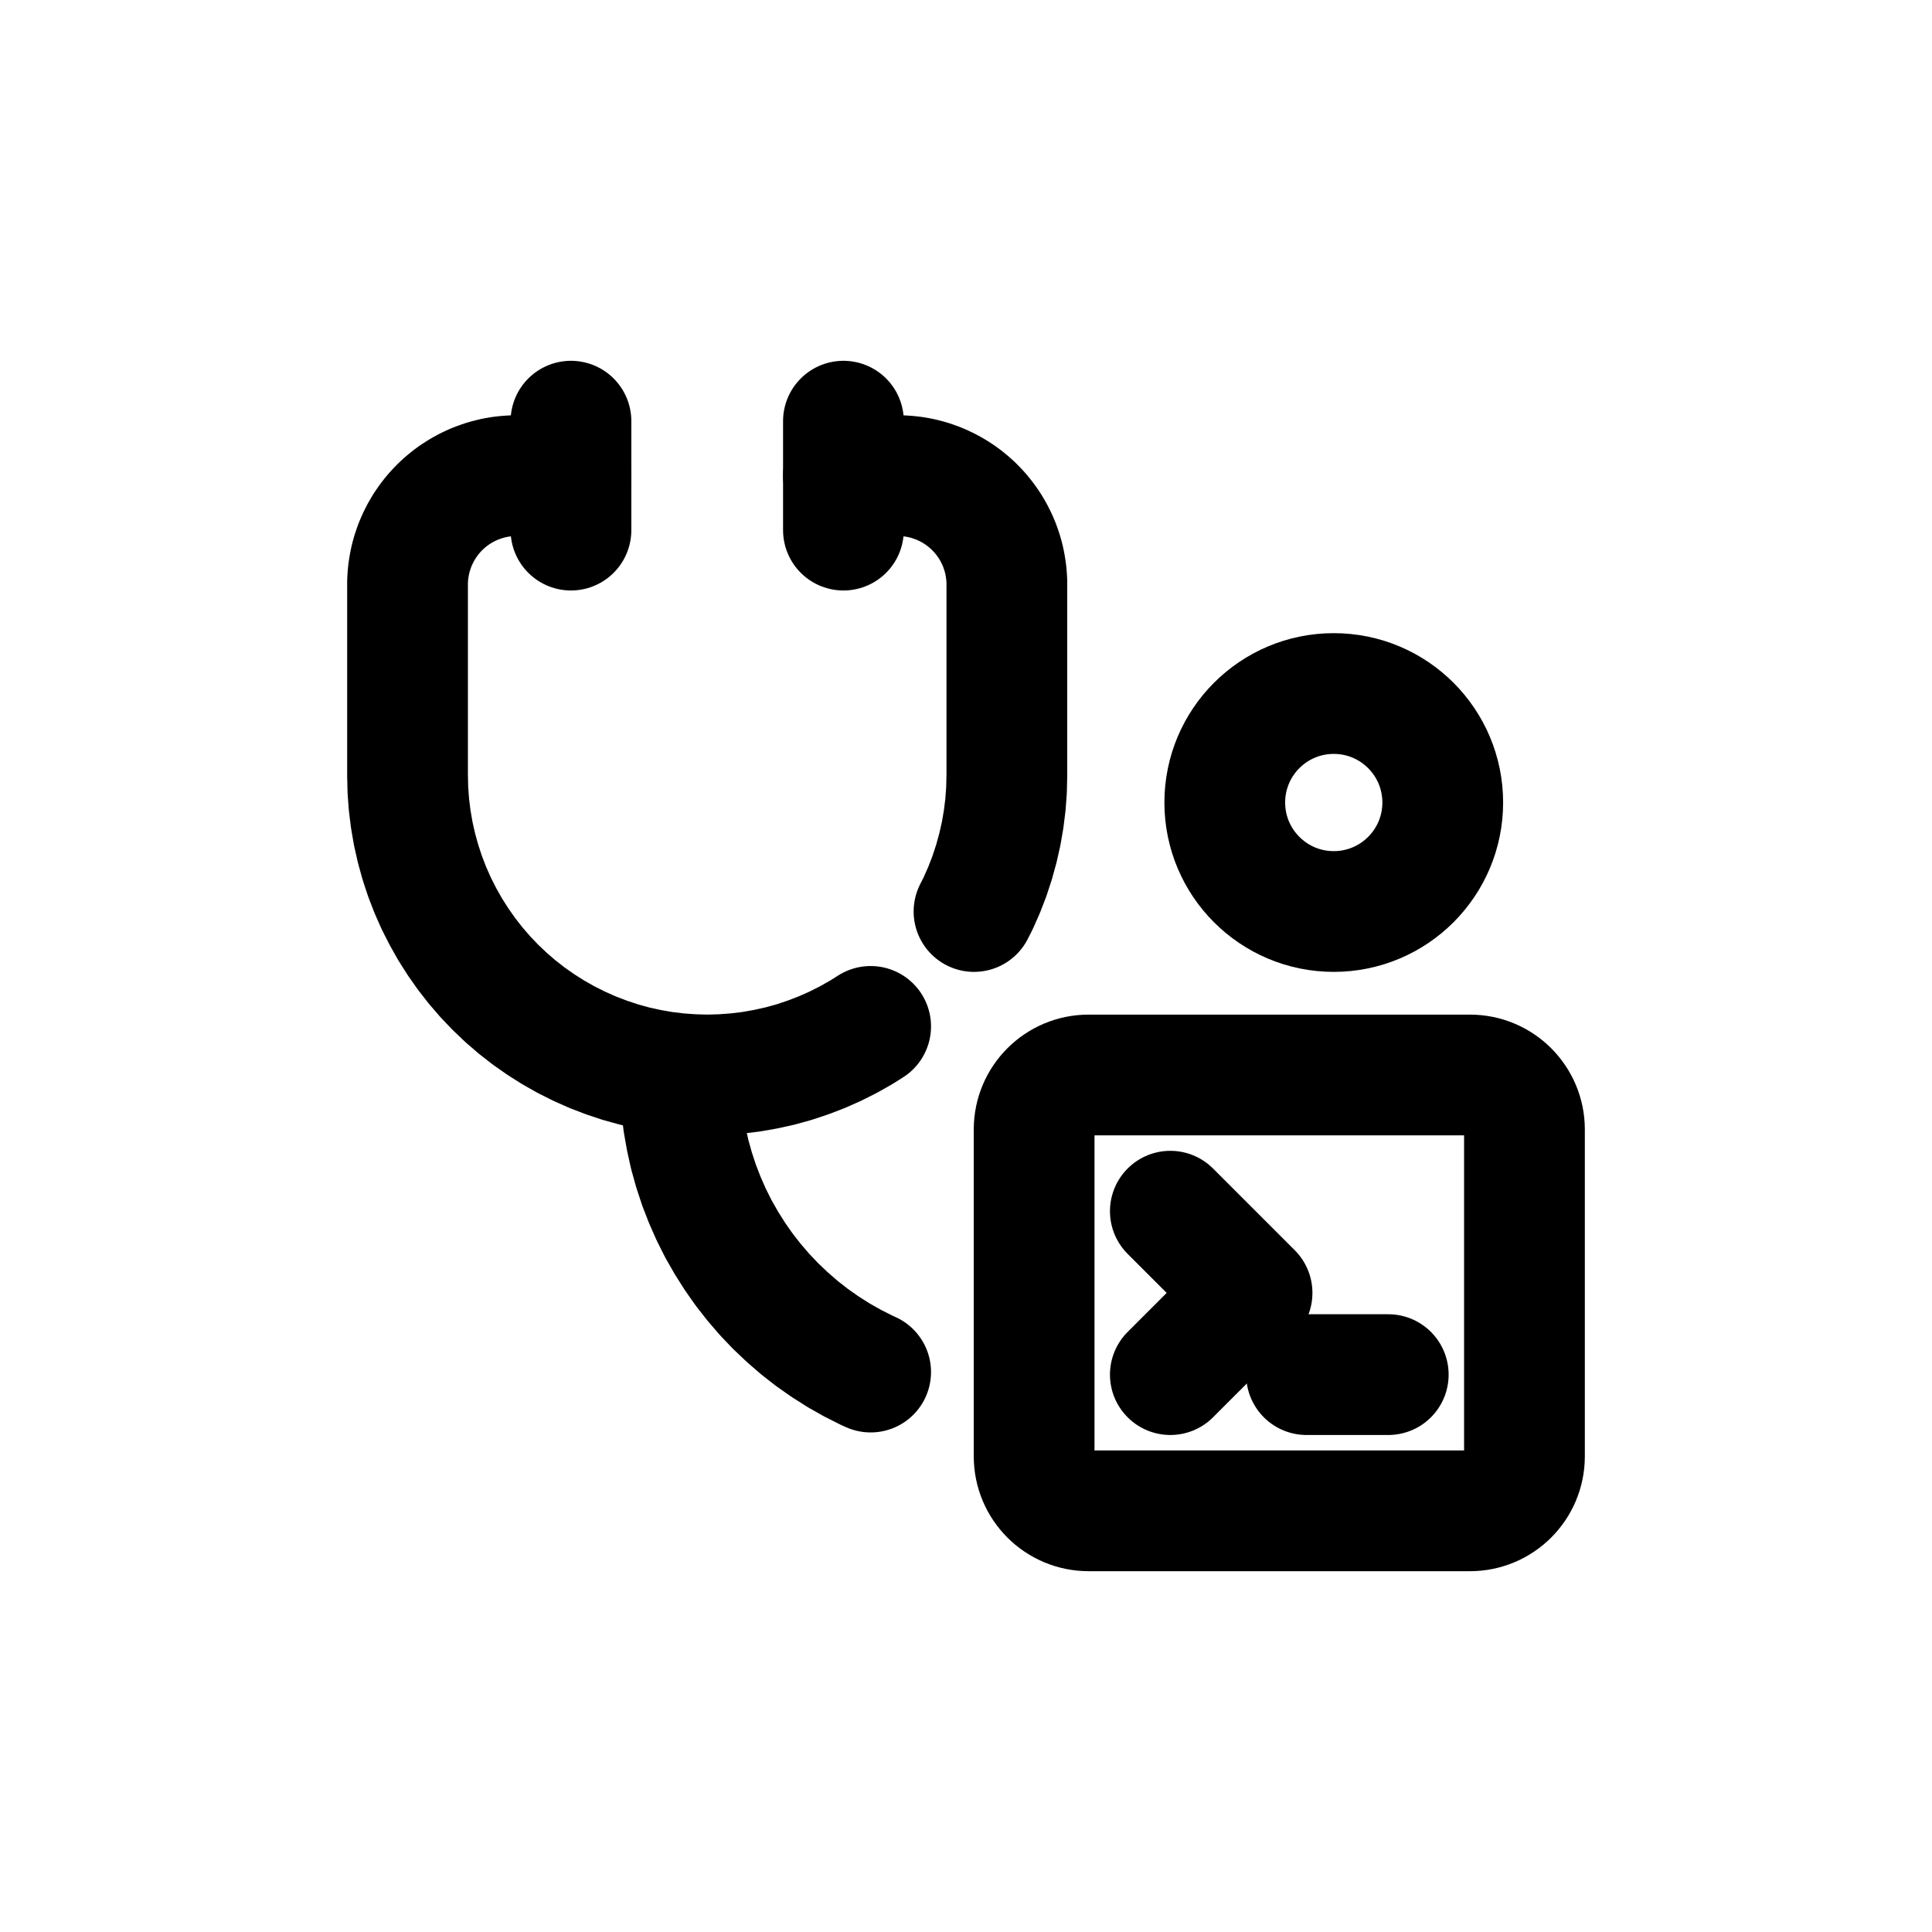
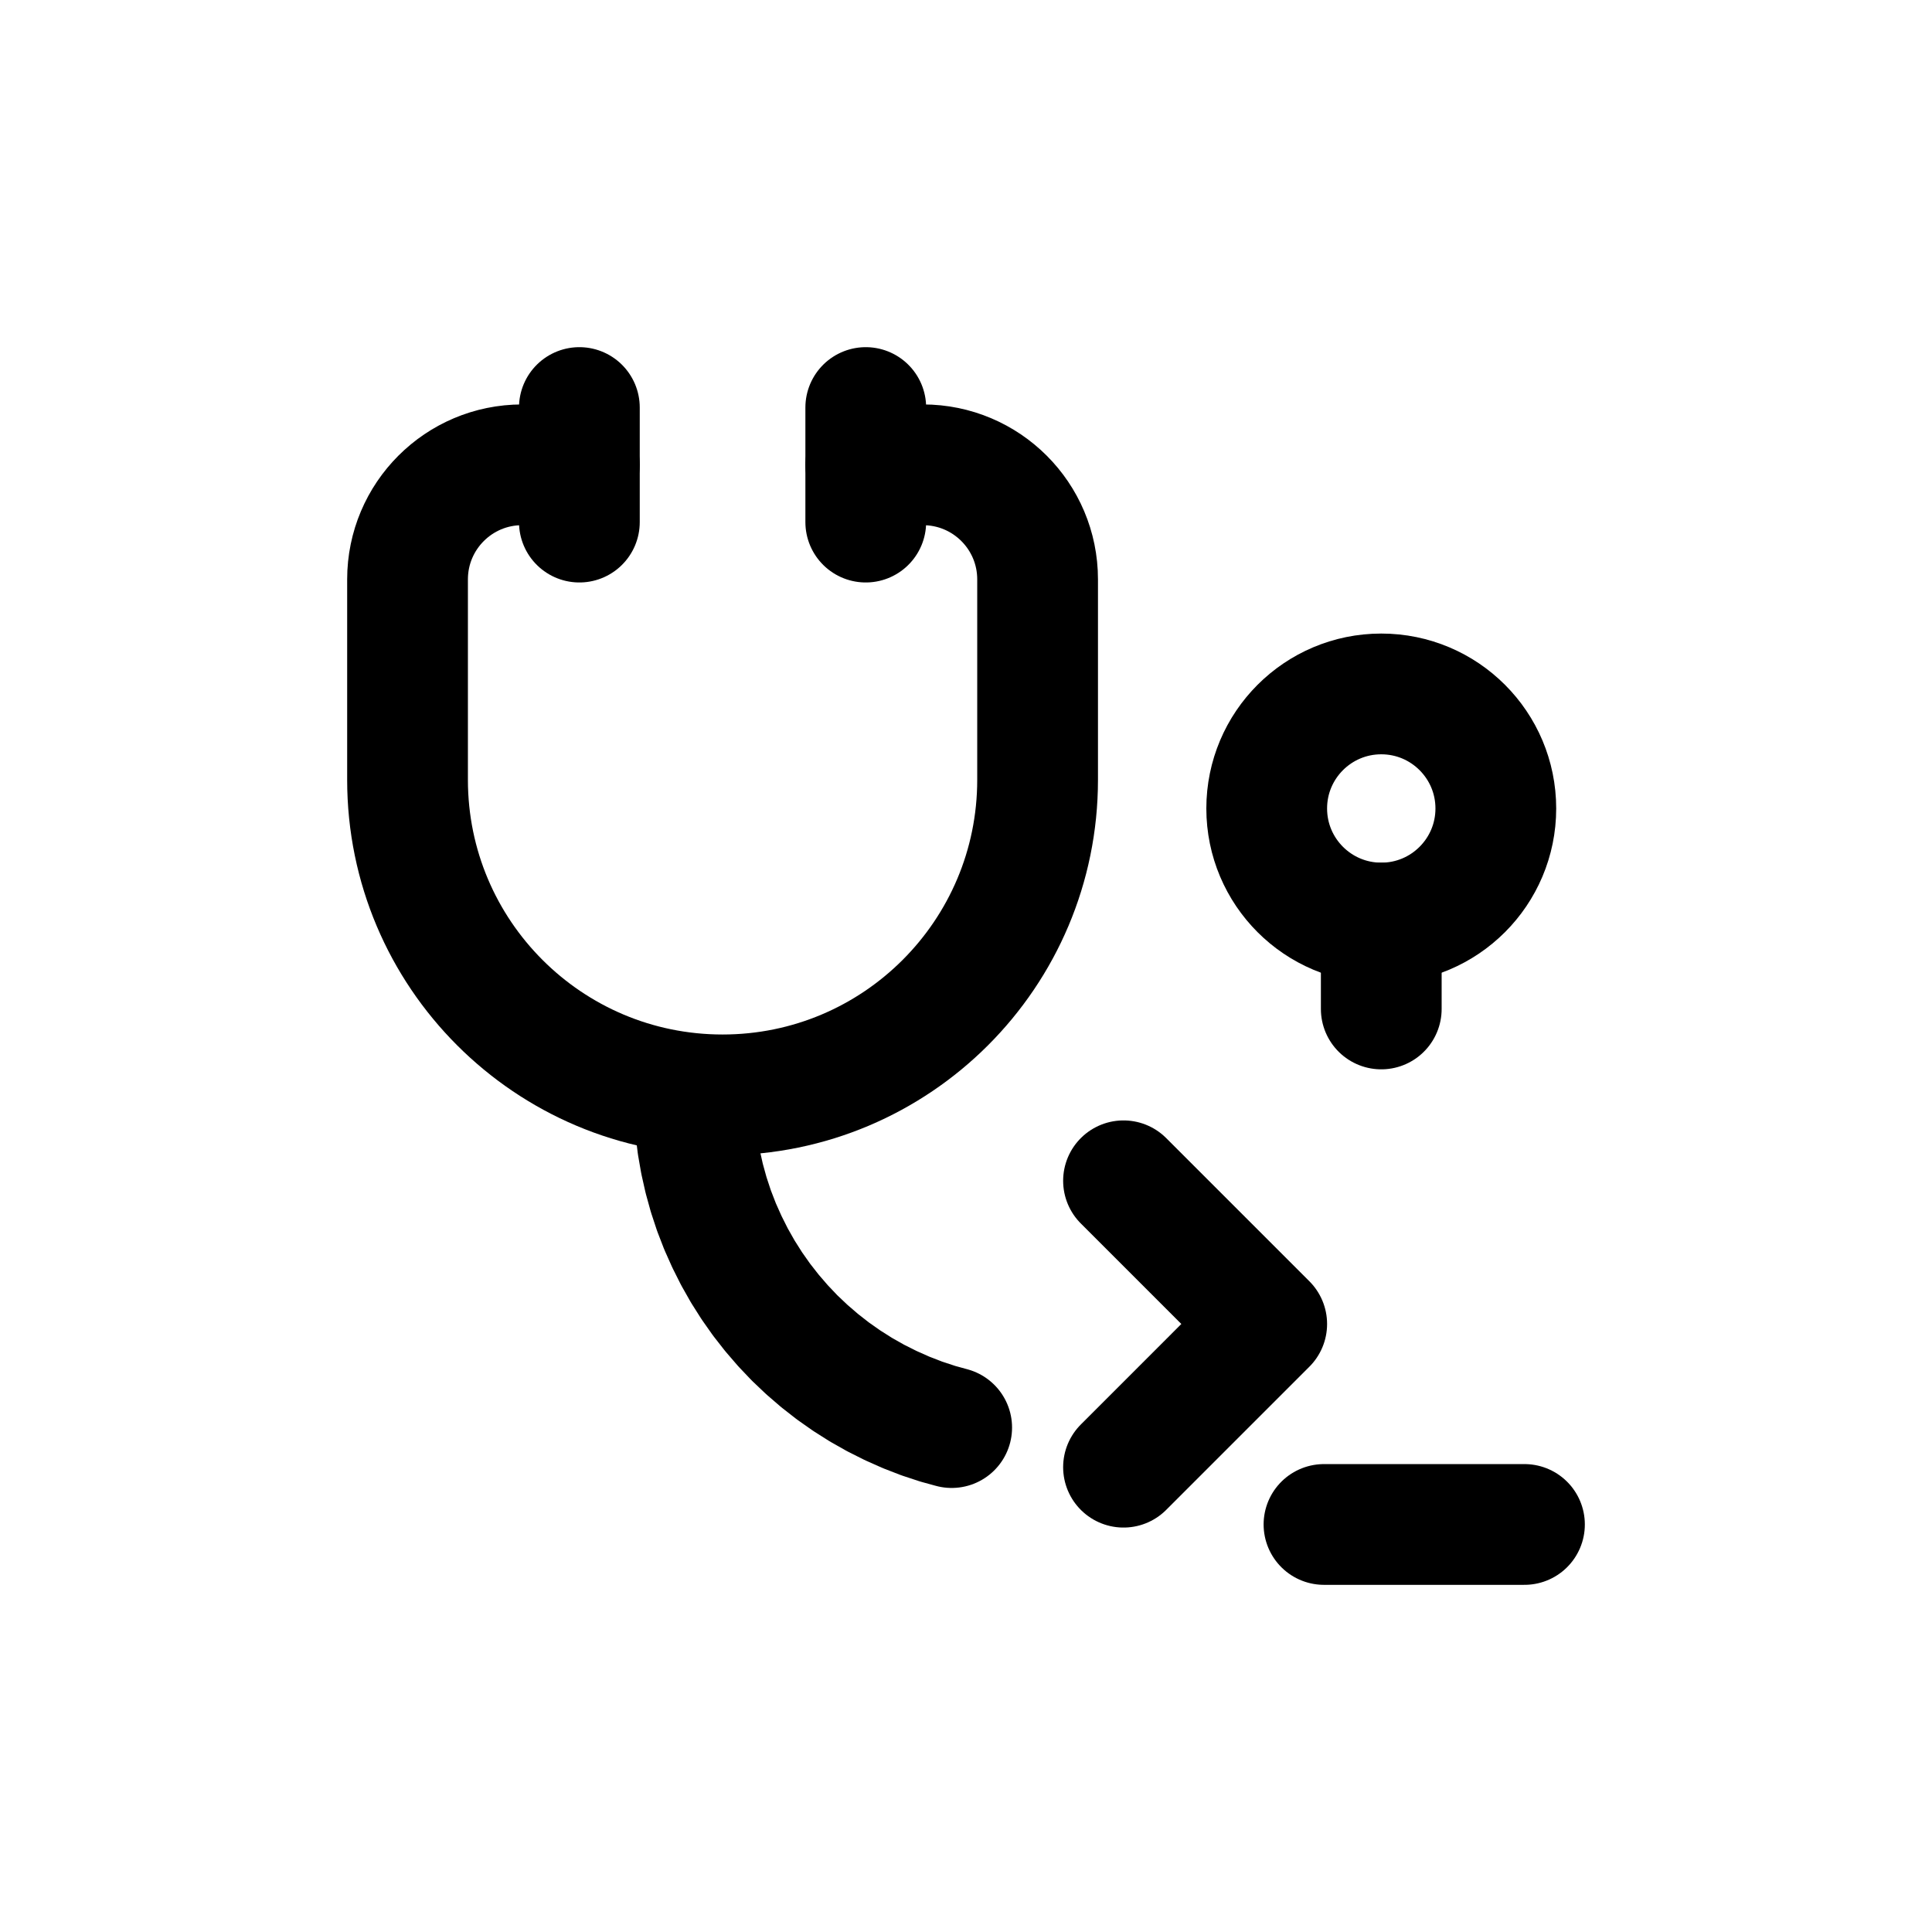
<svg xmlns="http://www.w3.org/2000/svg" viewBox="-5 -5 34 34" width="96" height="96" fill="none" stroke="#000000" stroke-width="2.125" stroke-linecap="round" stroke-linejoin="round">
-   <path d="M5.048 3.37 L4.09 3.37 L4.042 3.371 L3.995 3.373 L3.948 3.376 L3.902 3.38 L3.855 3.385 L3.808 3.391 L3.762 3.399 L3.715 3.407 L3.669 3.417 L3.624 3.428 L3.578 3.44 L3.533 3.453 L3.488 3.467 L3.444 3.483 L3.399 3.499 L3.356 3.516 L3.312 3.535 L3.27 3.555 L3.227 3.575 L3.186 3.597 L3.144 3.62 L3.104 3.643 L3.064 3.668 L3.024 3.694 L2.985 3.72 L2.947 3.748 L2.91 3.776 L2.873 3.806 L2.837 3.836 L2.802 3.867 L2.767 3.899 L2.734 3.932 L2.701 3.966 L2.669 4 L2.637 4.036 L2.607 4.072 L2.578 4.108 L2.549 4.146 L2.522 4.184 L2.495 4.223 L2.469 4.262 L2.445 4.302 L2.421 4.343 L2.398 4.384 L2.377 4.426 L2.356 4.468 L2.336 4.511 L2.318 4.554 L2.3 4.598 L2.284 4.642 L2.269 4.687 L2.254 4.731 L2.241 4.777 L2.229 4.822 L2.218 4.868 L2.209 4.914 L2.2 4.96 L2.193 5.007 L2.186 5.053 L2.181 5.1 L2.177 5.147 L2.174 5.194 L2.172 5.241 L2.172 5.288 L2.172 8.644 L2.178 8.903 L2.197 9.161 L2.229 9.418 L2.273 9.673 L2.33 9.925 L2.399 10.175 L2.48 10.421 L2.573 10.662 L2.678 10.899 L2.795 11.13 L2.922 11.355 L3.061 11.574 L3.21 11.786 L3.369 11.99 L3.538 12.186 L3.716 12.373 L3.904 12.552 L4.1 12.721 L4.304 12.88 L4.516 13.029 L4.734 13.167 L4.96 13.295 L5.191 13.411 L5.427 13.516 L5.669 13.609 L5.915 13.691 L6.164 13.76 L6.417 13.816 L6.672 13.861 L6.929 13.892 L7.187 13.911 L7.446 13.918 L7.704 13.911 L7.962 13.892 L8.219 13.861 L8.474 13.816 L8.727 13.76 L8.976 13.691 L9.222 13.609 L9.464 13.516 L9.7 13.411 L9.931 13.295 L10.157 13.167 L10.322 13.063" />
-   <path d="M12.141 11.041 L12.213 10.899 L12.318 10.662 L12.411 10.421 L12.492 10.175 L12.561 9.925 L12.618 9.673 L12.662 9.418 L12.694 9.161 L12.713 8.903 L12.719 8.644 L12.719 5.288 L12.719 5.241 L12.717 5.194 L12.714 5.147 L12.71 5.1 L12.705 5.053 L12.698 5.007 L12.691 4.96 L12.682 4.914 L12.673 4.868 L12.662 4.822 L12.65 4.777 L12.637 4.731 L12.622 4.687 L12.607 4.642 L12.591 4.598 L12.573 4.554 L12.555 4.511 L12.535 4.468 L12.514 4.426 L12.493 4.384 L12.47 4.343 L12.446 4.302 L12.422 4.262 L12.396 4.223 L12.369 4.184 L12.342 4.146 L12.313 4.108 L12.284 4.072 L12.254 4.036 L12.222 4 L12.19 3.966 L12.157 3.932 L12.124 3.899 L12.089 3.867 L12.054 3.836 L12.018 3.806 L11.981 3.776 L11.944 3.748 L11.906 3.72 L11.867 3.694 L11.827 3.668 L11.787 3.643 L11.747 3.62 L11.705 3.597 L11.664 3.575 L11.621 3.555 L11.579 3.535 L11.535 3.516 L11.492 3.499 L11.447 3.483 L11.403 3.467 L11.358 3.453 L11.313 3.44 L11.267 3.428 L11.222 3.417 L11.176 3.407 L11.129 3.399 L11.083 3.391 L11.036 3.385 L10.989 3.38 L10.943 3.376 L10.896 3.373 L10.849 3.371 L10.801 3.37 L9.843 3.37" />
-   <path d="M6.966 13.918 L6.973 14.2 L6.994 14.482 L7.028 14.762 L7.077 15.04 L7.138 15.316 L7.214 15.588 L7.302 15.856 L7.404 16.119 L7.518 16.377 L7.645 16.63 L7.785 16.875 L7.936 17.114 L8.098 17.345 L8.272 17.567 L8.456 17.781 L8.651 17.986 L8.856 18.18 L9.069 18.365 L9.292 18.539 L9.523 18.701 L9.761 18.852 L10.007 18.991 L10.259 19.118 L10.322 19.146" />
-   <path d="M9.843 2.412 V4.329" />
-   <path d="M5.048 2.412 V4.329" />
-   <path d="M16.554 9.123 A1.918 1.918 0 1 0 20.39 9.123 A1.918 1.918 0 1 0 16.554 9.123" />
-   <path d="M15.596 16.315 L17.034 17.753 L15.596 19.191" />
-   <path d="M17.993 19.191 L19.431 19.191" />
-   <path d="M13.199 14.877 A0.959 0.959 0 0 1 14.157 13.918 H20.869 A0.959 0.959 0 0 1 21.828 14.877 V20.63 A0.959 0.959 0 0 1 20.869 21.588 H14.157 A0.959 0.959 0 0 1 13.199 20.63 L13.199 14.877" />
+   <path d="M5.196 3.18 H4.188 A2.016 2.016 0 0 0 2.172 5.196 V8.724 A5.544 5.544 0 0 0 13.26 8.724 V5.196 A2.016 2.016 0 0 0 11.244 3.18 H10.236" />
+   <path d="M7.212 14.268 L7.219 14.565 L7.241 14.861 L7.277 15.155 L7.328 15.448 L7.393 15.738 L7.472 16.024 L7.565 16.306 L7.672 16.583 L7.793 16.854 L7.926 17.119 L8.072 17.377 L8.231 17.628 L8.402 17.871 L8.585 18.105 L8.779 18.33 L8.983 18.545 L9.198 18.749 L9.423 18.943 L9.657 19.126 L9.9 19.297 L10.151 19.456 L10.409 19.602 L10.674 19.735 L10.946 19.856 L11.222 19.963 L11.504 20.056 L11.748 20.123" />
+   <path d="M19.308 12.756 L19.308 11.244" />
+   <path d="M10.236 2.172 V4.188" />
+   <path d="M5.196 2.172 V4.188" />
+   <path d="M17.292 9.228 A2.016 2.016 0 1 0 21.324 9.228 A2.016 2.016 0 1 0 17.292 9.228" />
+   <path d="M14.772 15.78 L17.292 18.3 L14.772 20.82" />
+   <path d="M18.3 21.828 L21.828 21.828" />
</svg>
